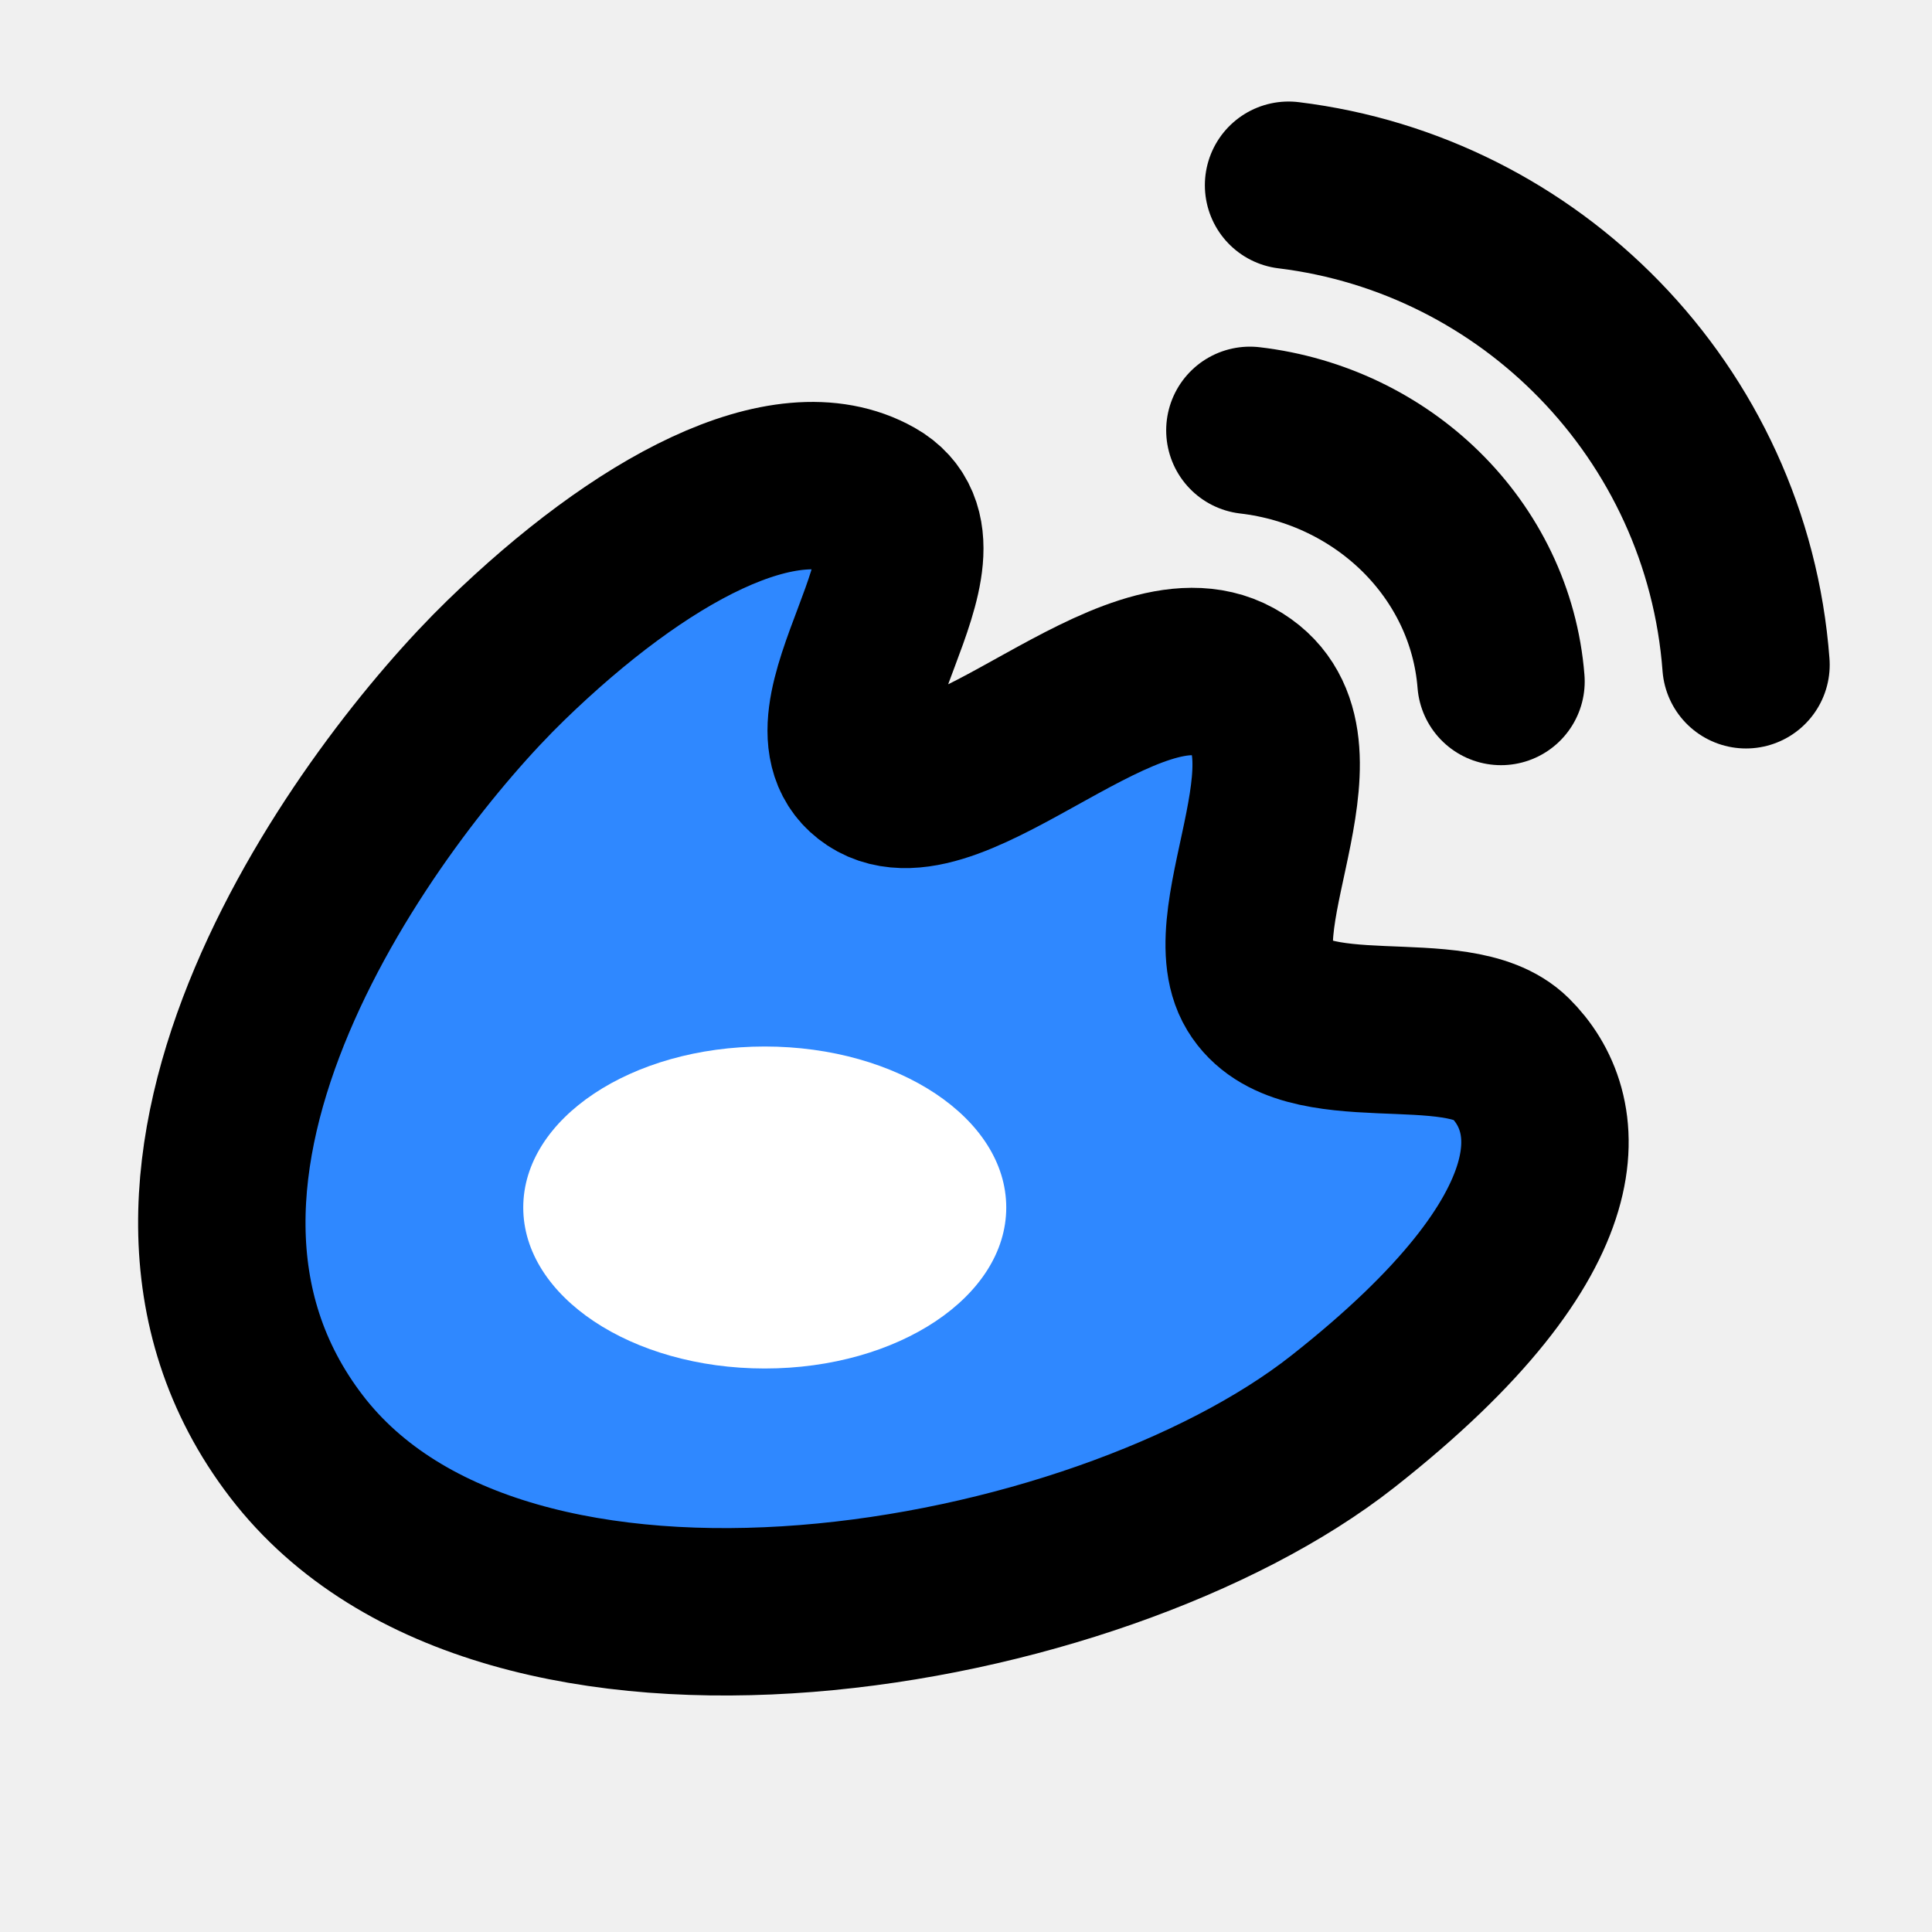
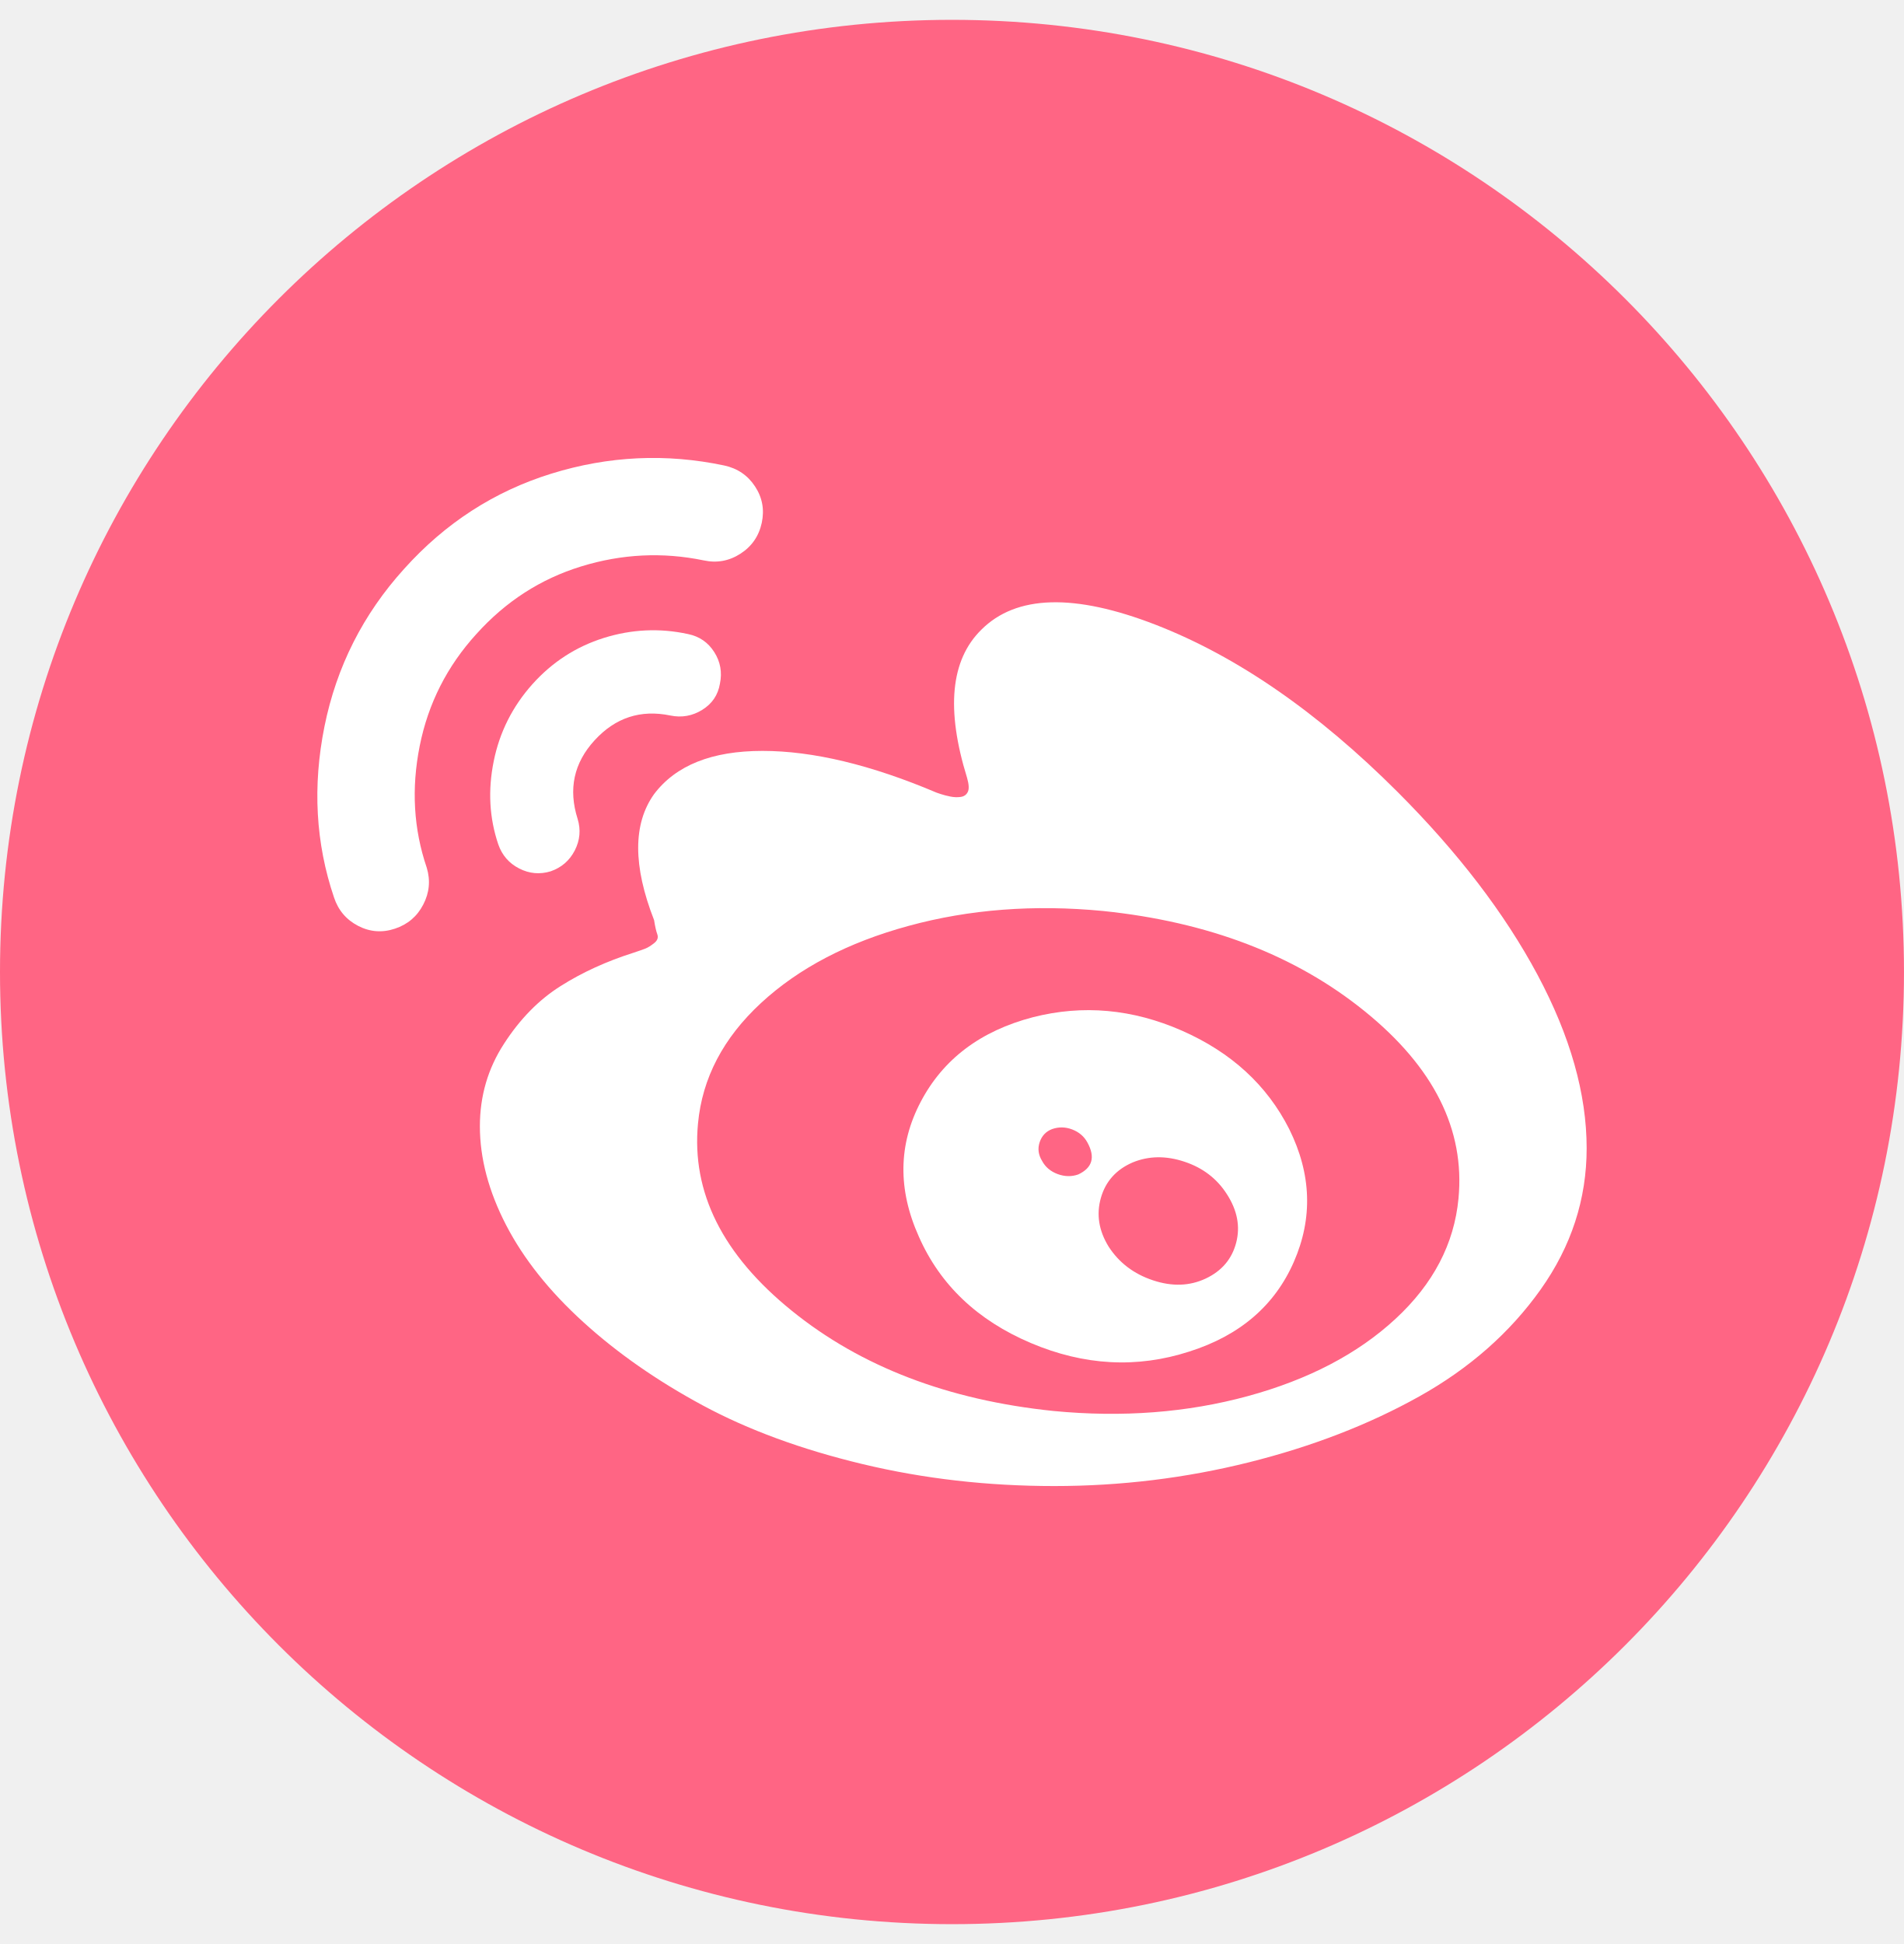
- <svg xmlns="http://www.w3.org/2000/svg" width="800px" height="800px" viewBox="0 0 48 48" fill="none">
-   <rect width="48" height="48" fill="white" fill-opacity="0.01" />
-   <path d="M12.562 16.411C9.218 19.661 2.163 29.146 7.363 35.932C12.562 42.717 27.282 40.1 33.359 35.319C39.436 30.539 38.836 27.585 37.518 26.283C36.201 24.982 32.356 26.297 31.279 24.526C30.203 22.755 33.196 18.331 30.645 16.931C28.095 15.531 23.691 20.581 21.701 19.269C19.712 17.957 23.891 13.673 21.701 12.438C19.512 11.204 15.906 13.161 12.562 16.411Z" fill="#2F88FF" stroke="#000000" stroke-width="4.159" stroke-linejoin="round" />
-   <path d="M43.379 16.516C43.144 13.385 41.799 10.563 39.737 8.443C37.725 6.373 35.029 4.971 32.014 4.602" stroke="#000000" stroke-width="4.159" stroke-linecap="round" />
-   <path d="M37.292 16.931C37.163 15.292 36.425 13.814 35.293 12.703C34.188 11.62 32.708 10.886 31.053 10.692" stroke="#000000" stroke-width="4.159" stroke-linecap="round" />
-   <path d="M25 30C25 32.209 22.314 34 19 34C15.686 34 13 32.209 13 30C13 27.791 15.686 26 19 26C22.314 26 25 27.791 25 30Z" fill="white" />
+ <svg xmlns="http://www.w3.org/2000/svg" width="48" height="49" viewBox="0 0 48 49" fill="none">
+   <g clip-path="url(#clip0_226_4668)">
+     <path d="M24 48.5C37.255 48.5 48 37.755 48 24.5C48 11.245 37.255 0.5 24 0.5C10.745 0.5 0 11.245 0 24.5C0 37.755 10.745 48.5 24 48.5Z" fill="#FF6584" />
+     <g clip-path="url(#clip1_226_4668)">
+       <path d="M14.134 24.854C14.681 24.508 15.294 24.229 15.972 24.014C16.115 23.967 16.217 23.931 16.276 23.907C16.336 23.883 16.407 23.839 16.49 23.773C16.574 23.708 16.601 23.633 16.571 23.55C16.541 23.467 16.514 23.348 16.49 23.193C15.955 21.825 15.955 20.765 16.49 20.016C17.038 19.29 17.948 18.927 19.222 18.927C20.495 18.927 21.959 19.278 23.613 19.98L23.72 20.016C23.791 20.04 23.872 20.06 23.961 20.078C24.05 20.096 24.137 20.099 24.22 20.087C24.303 20.075 24.363 20.034 24.398 19.962C24.434 19.891 24.428 19.772 24.38 19.605C23.845 17.879 23.964 16.636 24.738 15.874C25.618 14.993 27.085 14.952 29.138 15.749C31.191 16.547 33.222 17.951 35.234 19.962C36.757 21.486 37.932 23.021 38.76 24.568C39.587 26.115 40 27.573 40 28.942C40 30.227 39.613 31.414 38.84 32.503C38.066 33.592 37.046 34.491 35.778 35.199C34.511 35.907 33.08 36.46 31.485 36.859C29.89 37.257 28.254 37.457 26.576 37.457C24.898 37.457 23.288 37.273 21.747 36.904C20.206 36.535 18.861 36.041 17.713 35.422C16.565 34.803 15.562 34.104 14.705 33.324C13.848 32.545 13.2 31.73 12.759 30.879C12.319 30.028 12.098 29.198 12.098 28.389C12.098 27.627 12.3 26.933 12.706 26.309C13.11 25.683 13.586 25.199 14.134 24.854ZM19.962 33.039C21.705 34.45 23.904 35.291 26.558 35.565C28.295 35.732 29.929 35.607 31.458 35.19C32.987 34.773 34.228 34.125 35.18 33.244C36.132 32.364 36.661 31.352 36.769 30.209C36.935 28.472 36.147 26.898 34.403 25.488C32.66 24.077 30.461 23.235 27.807 22.962C26.07 22.795 24.436 22.92 22.908 23.337C21.378 23.753 20.137 24.402 19.185 25.282C18.233 26.163 17.704 27.175 17.597 28.317C17.43 30.055 18.218 31.629 19.962 33.039Z" fill="white" />
+       <path d="M26.04 25.64C27.301 25.318 28.554 25.432 29.798 25.979C31.041 26.526 31.943 27.353 32.502 28.46C33.062 29.59 33.1 30.706 32.618 31.807C32.136 32.908 31.259 33.661 29.985 34.066C28.664 34.494 27.331 34.422 25.986 33.851C24.642 33.28 23.702 32.387 23.166 31.173C22.631 29.983 22.645 28.85 23.211 27.773C23.776 26.696 24.719 25.985 26.04 25.64ZM27.95 31.424C28.212 31.828 28.584 32.111 29.066 32.271C29.548 32.432 29.992 32.417 30.396 32.227C30.801 32.036 31.056 31.736 31.164 31.325C31.271 30.915 31.193 30.508 30.932 30.103C30.682 29.71 30.325 29.436 29.861 29.282C29.396 29.127 28.962 29.133 28.557 29.299C28.141 29.478 27.873 29.776 27.754 30.192C27.635 30.608 27.7 31.019 27.95 31.424ZM26.272 29.263C26.355 29.418 26.487 29.528 26.665 29.594C26.843 29.659 27.016 29.662 27.183 29.603C27.54 29.436 27.617 29.168 27.415 28.799C27.331 28.644 27.203 28.535 27.031 28.469C26.859 28.403 26.689 28.401 26.522 28.46C26.368 28.519 26.264 28.63 26.21 28.79C26.156 28.951 26.177 29.109 26.272 29.263Z" fill="white" />
+       <path d="M14.491 21.435C14.359 21.691 14.157 21.867 13.883 21.962C13.61 22.045 13.345 22.022 13.089 21.891C12.833 21.76 12.658 21.558 12.562 21.284C12.336 20.617 12.298 19.918 12.447 19.186C12.595 18.454 12.92 17.809 13.419 17.249C13.919 16.69 14.521 16.3 15.222 16.08C15.925 15.86 16.633 15.827 17.346 15.982C17.633 16.041 17.852 16.193 18.007 16.437C18.162 16.681 18.209 16.946 18.15 17.231C18.102 17.517 17.954 17.737 17.704 17.892C17.454 18.047 17.186 18.094 16.9 18.035C16.15 17.88 15.514 18.088 14.99 18.66C14.466 19.231 14.324 19.891 14.562 20.641C14.646 20.915 14.621 21.18 14.491 21.435Z" fill="white" />
+       <path d="M8.18 18.311C8.484 16.806 9.153 15.482 10.188 14.339C11.224 13.185 12.461 12.385 13.902 11.938C15.342 11.492 16.793 11.424 18.258 11.733C18.591 11.805 18.85 11.98 19.034 12.26C19.219 12.54 19.275 12.846 19.204 13.179C19.132 13.512 18.954 13.771 18.668 13.956C18.383 14.14 18.073 14.197 17.74 14.125C16.705 13.911 15.675 13.962 14.652 14.277C13.628 14.592 12.747 15.161 12.009 15.982C11.272 16.791 10.795 17.731 10.581 18.802C10.367 19.873 10.426 20.897 10.759 21.873C10.855 22.194 10.825 22.503 10.67 22.801C10.516 23.099 10.278 23.301 9.956 23.408C9.635 23.515 9.325 23.491 9.028 23.337C8.73 23.182 8.528 22.944 8.421 22.622C7.957 21.254 7.877 19.817 8.18 18.311Z" fill="white" />
+     </g>
+   </g>
+   <defs>
+     <clipPath id="clip0_226_4668">
+       <rect width="48" height="48" fill="white" transform="translate(0 0.5)" />
+     </clipPath>
+     <clipPath id="clip1_226_4668">
+       <rect width="32" height="32" fill="white" transform="matrix(-1 0 0 1 40 8.5)" />
+     </clipPath>
+   </defs>
</svg>
